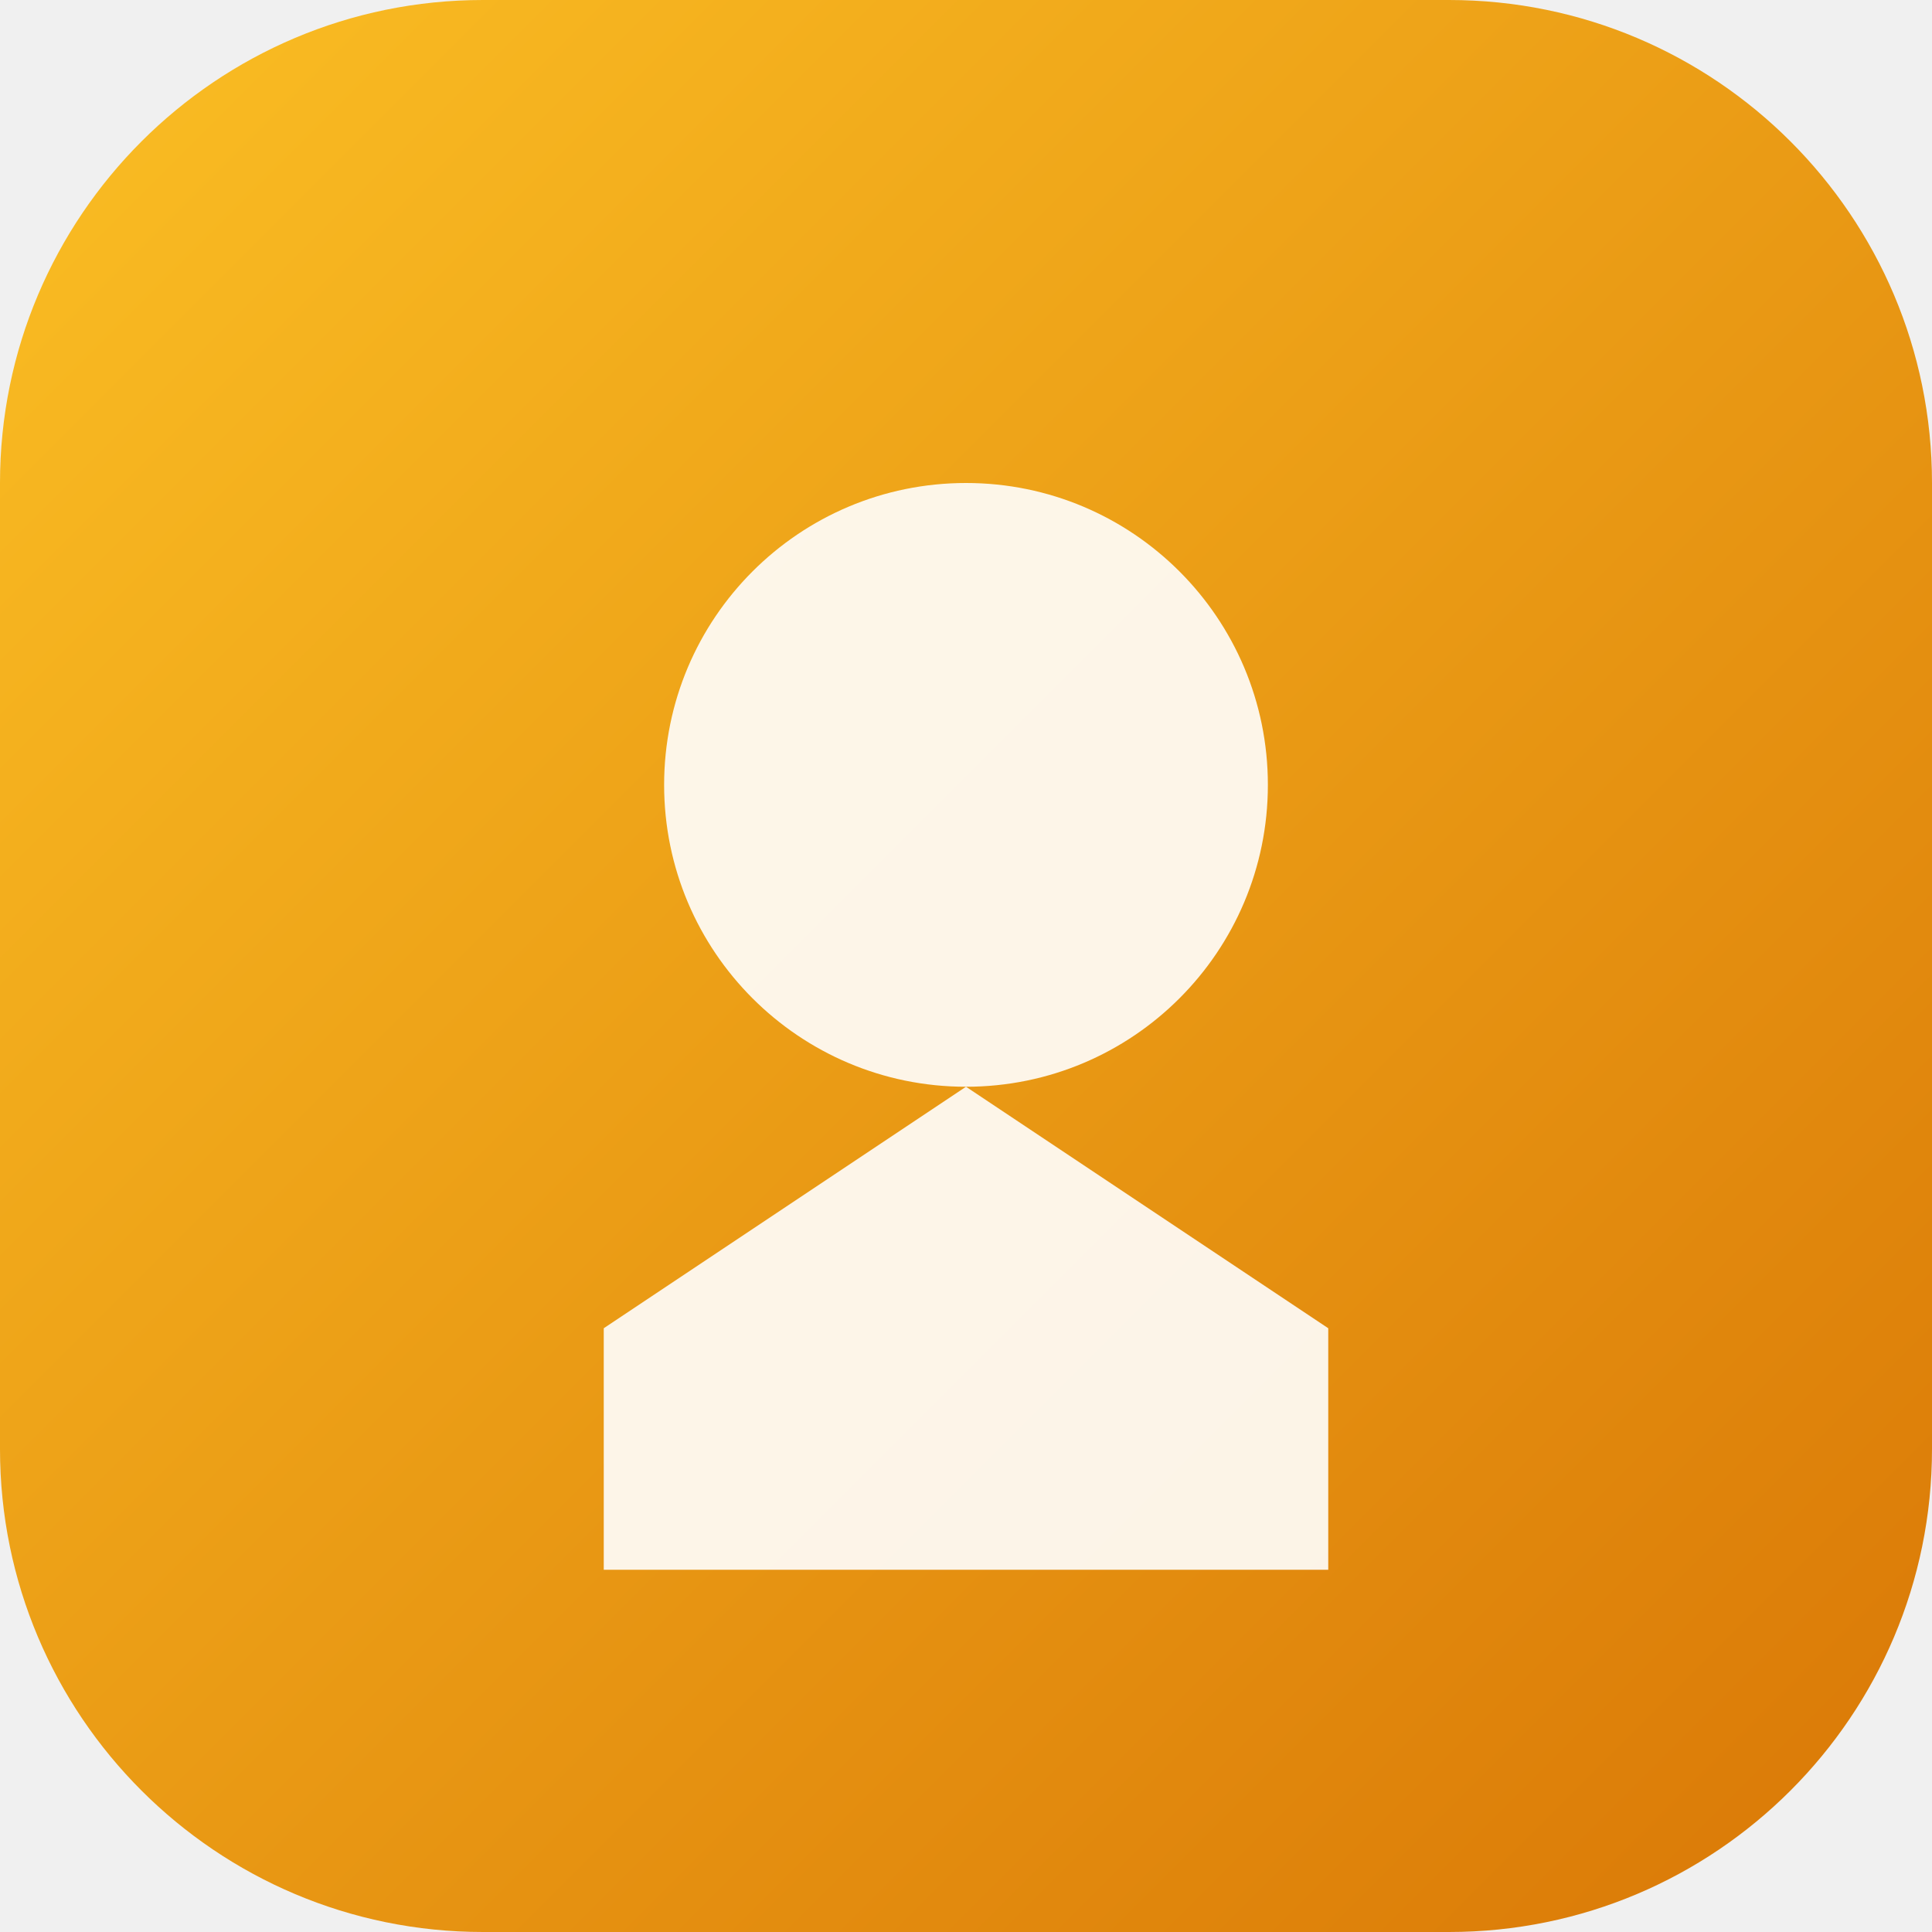
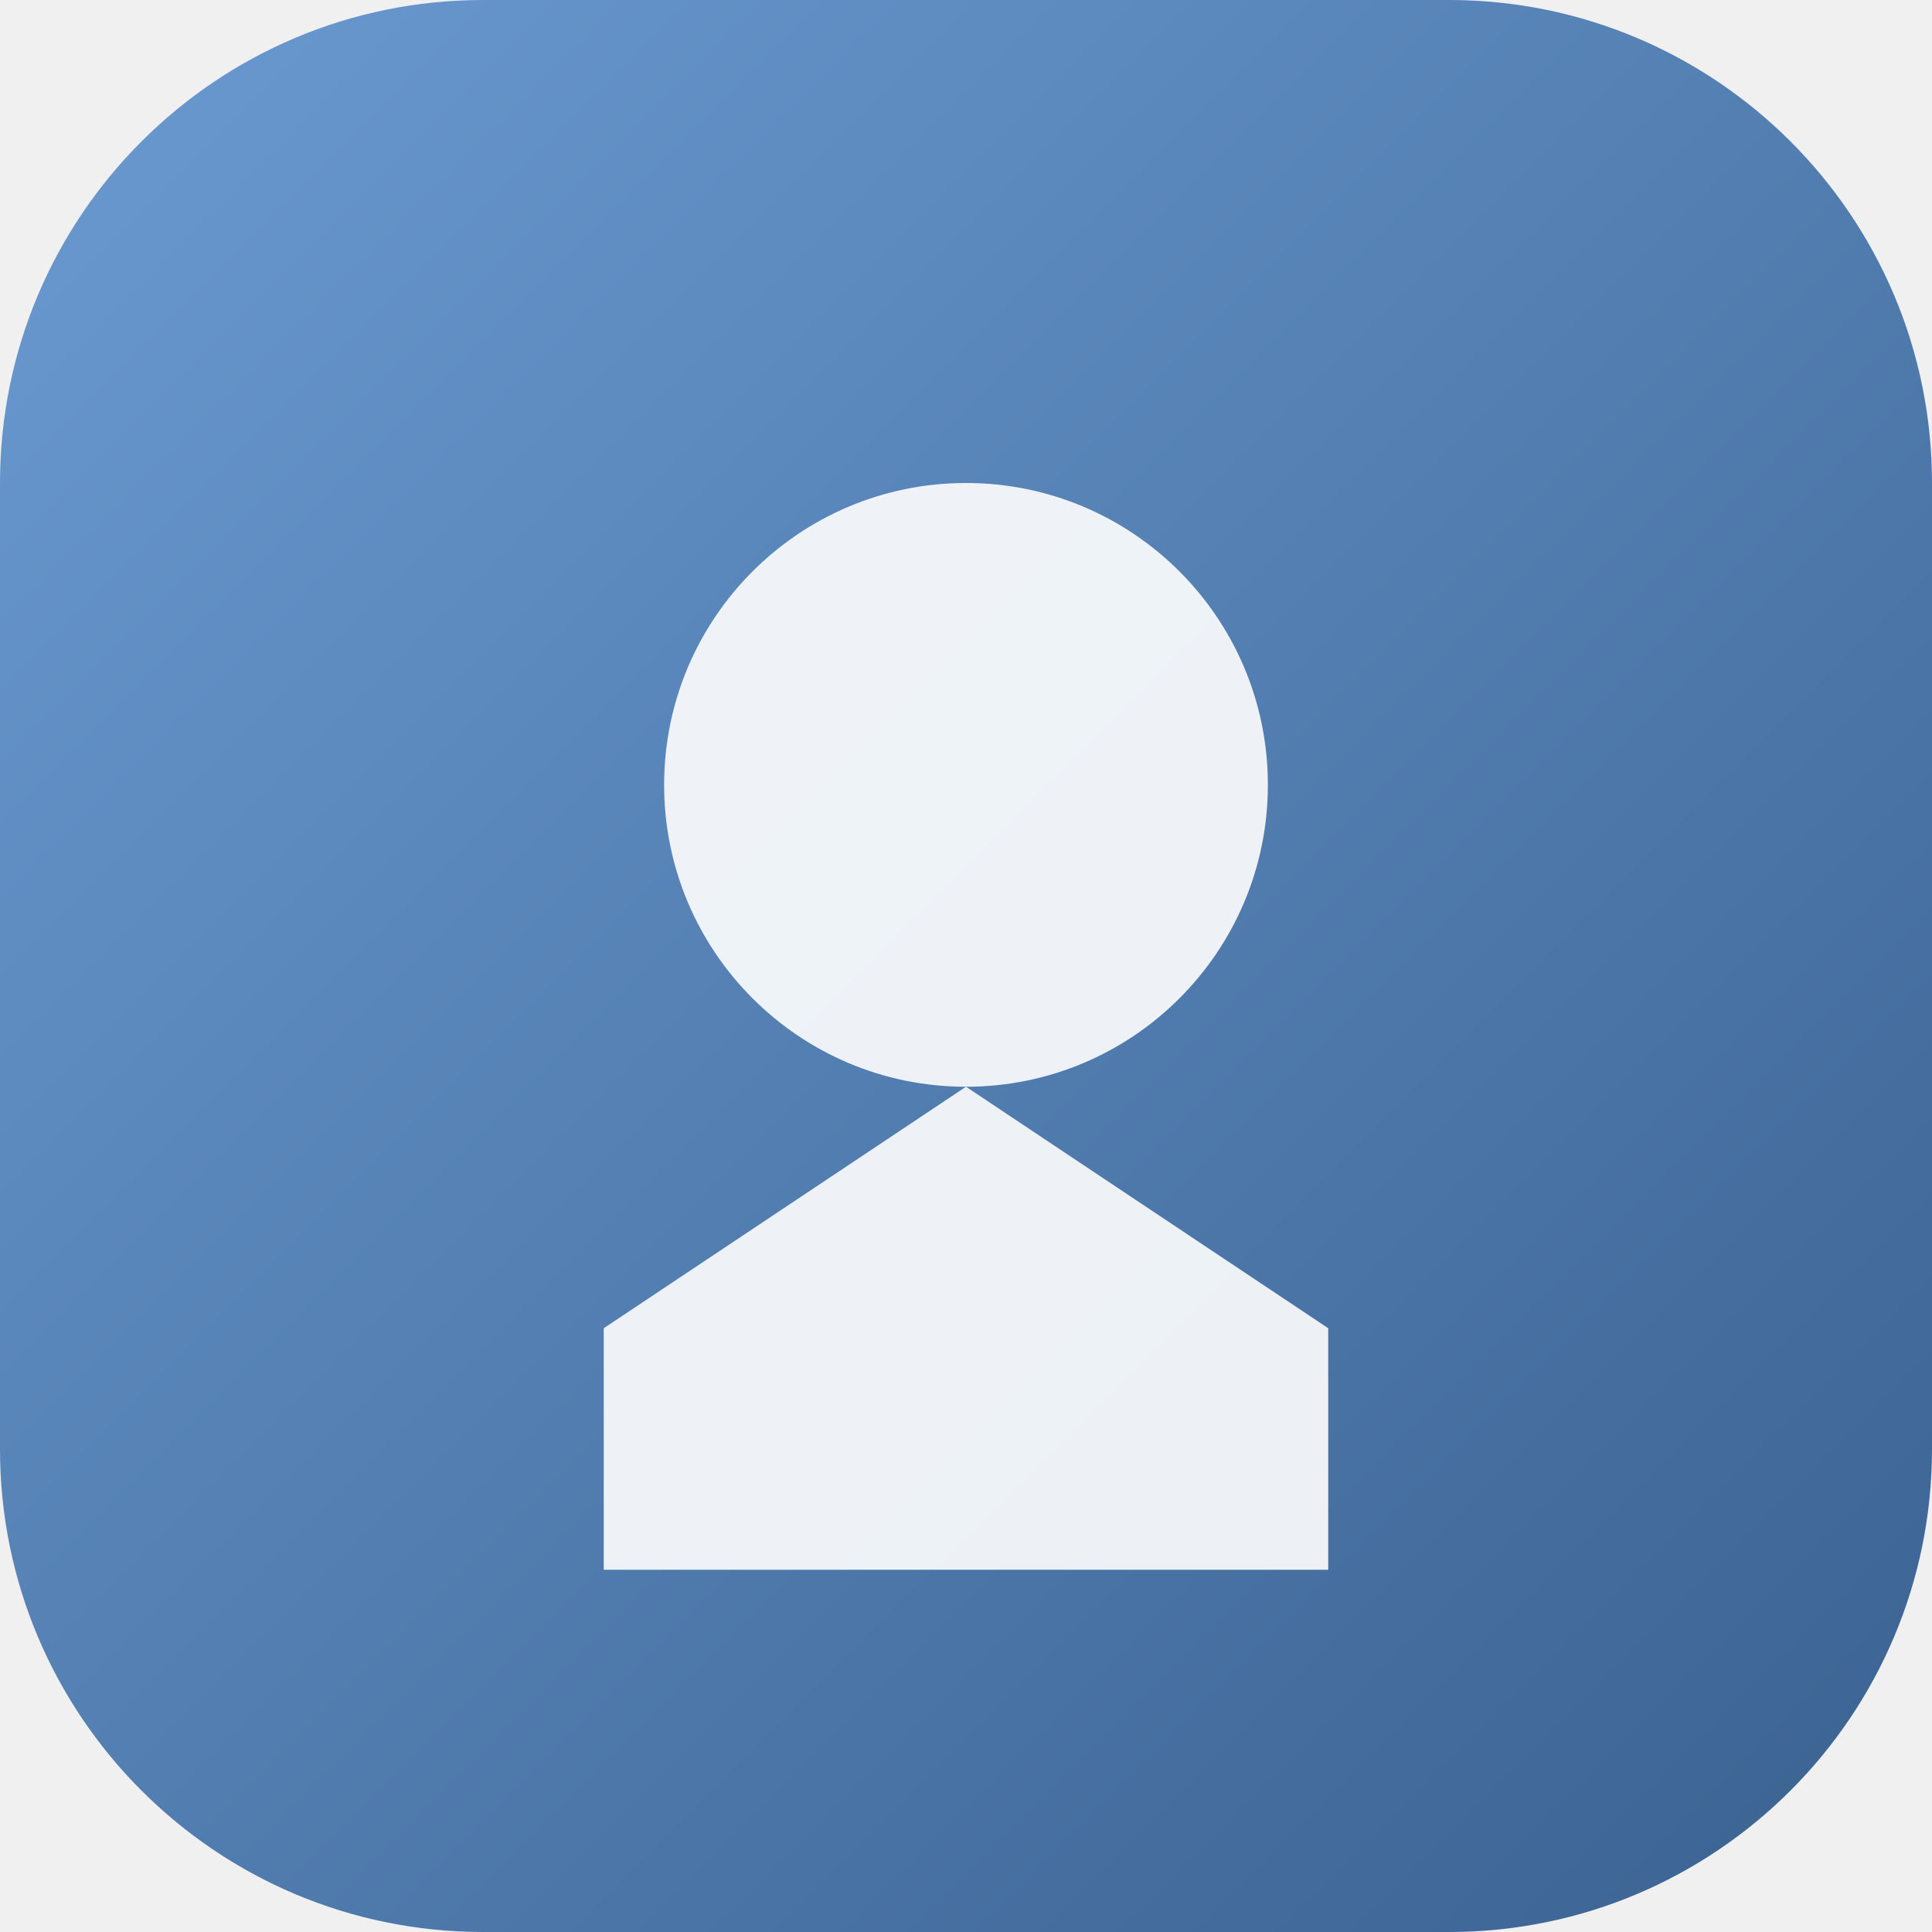
<svg xmlns="http://www.w3.org/2000/svg" viewBox="0 0 32 32">
  <defs>
    <linearGradient id="g" x1="0%" y1="0%" x2="100%" y2="100%">
-       <stop offset="0%" stop-color="#FBBF24" />
-       <stop offset="100%" stop-color="#D97706" />
+       <stop offset="0%" stop-color="#6B9BD2" />
+       <stop offset="100%" stop-color="#3A6190" />
    </linearGradient>
  </defs>
  <rect width="32" height="32" rx="8" fill="url(#g)" />
  <circle cx="16" cy="13" r="5" fill="white" opacity="0.9" />
  <path d="M10 22 L16 18 L22 22 L22 26 L10 26 Z" fill="white" opacity="0.9" />
</svg>
